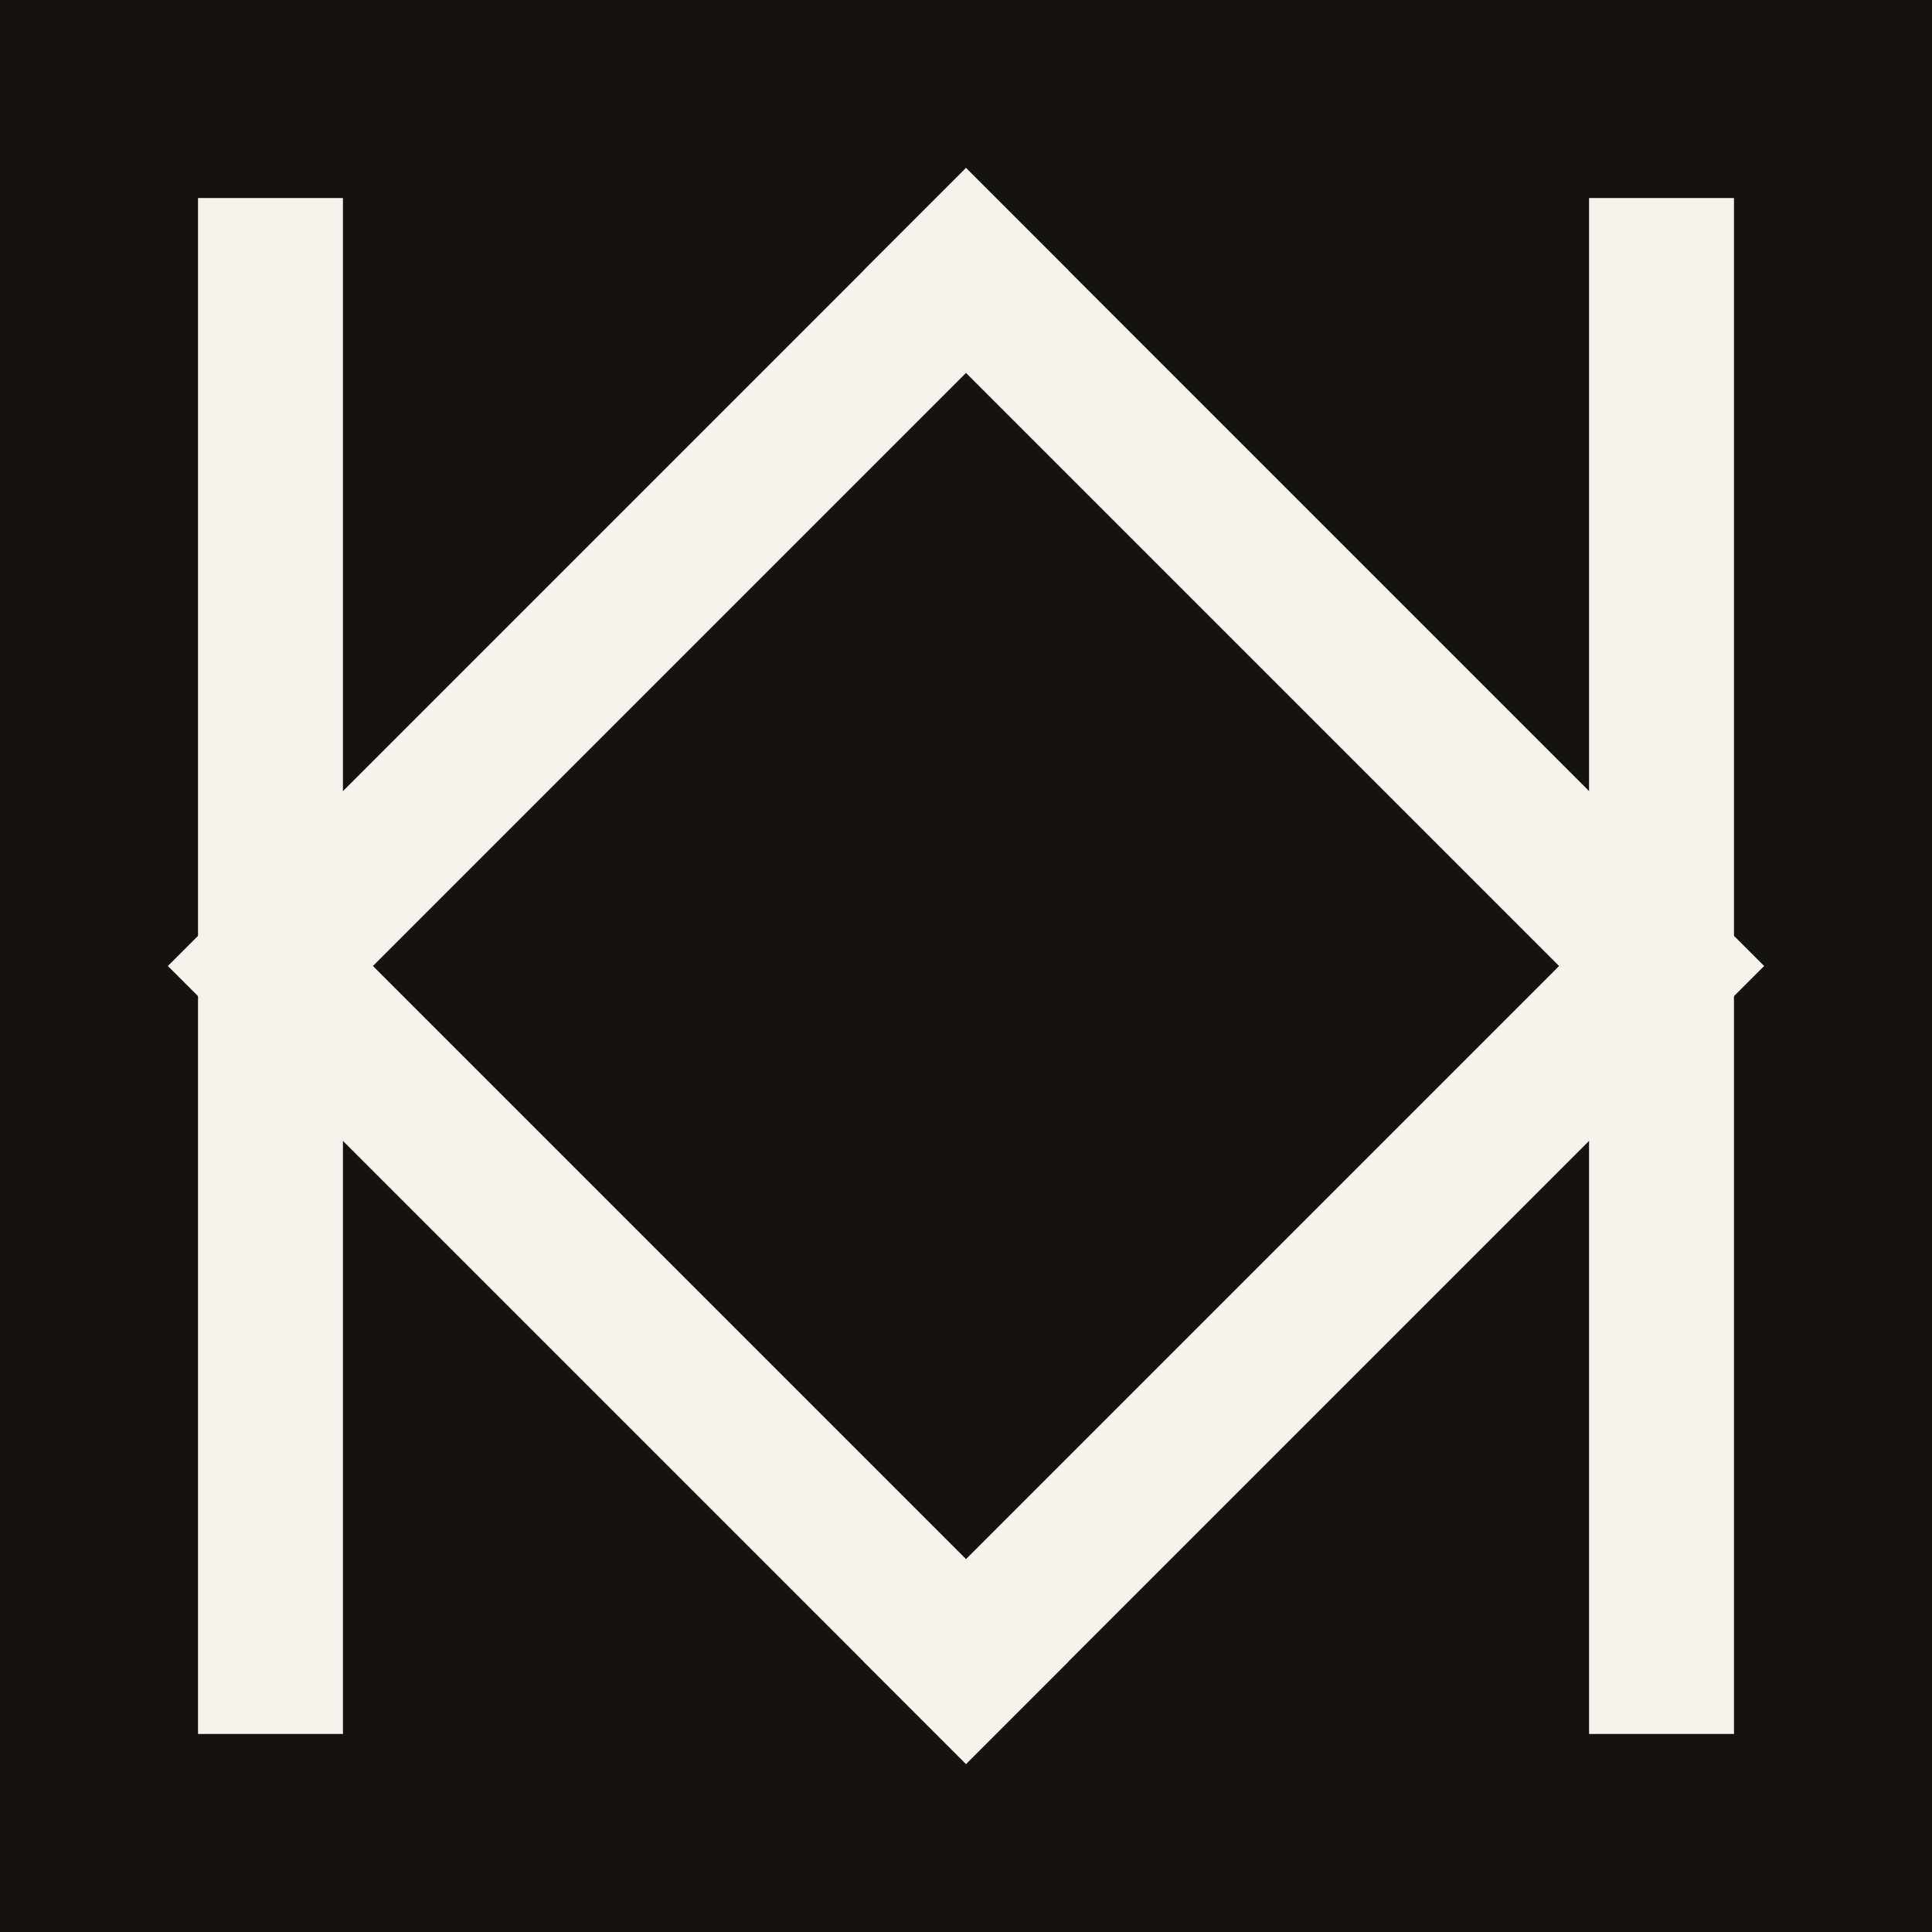
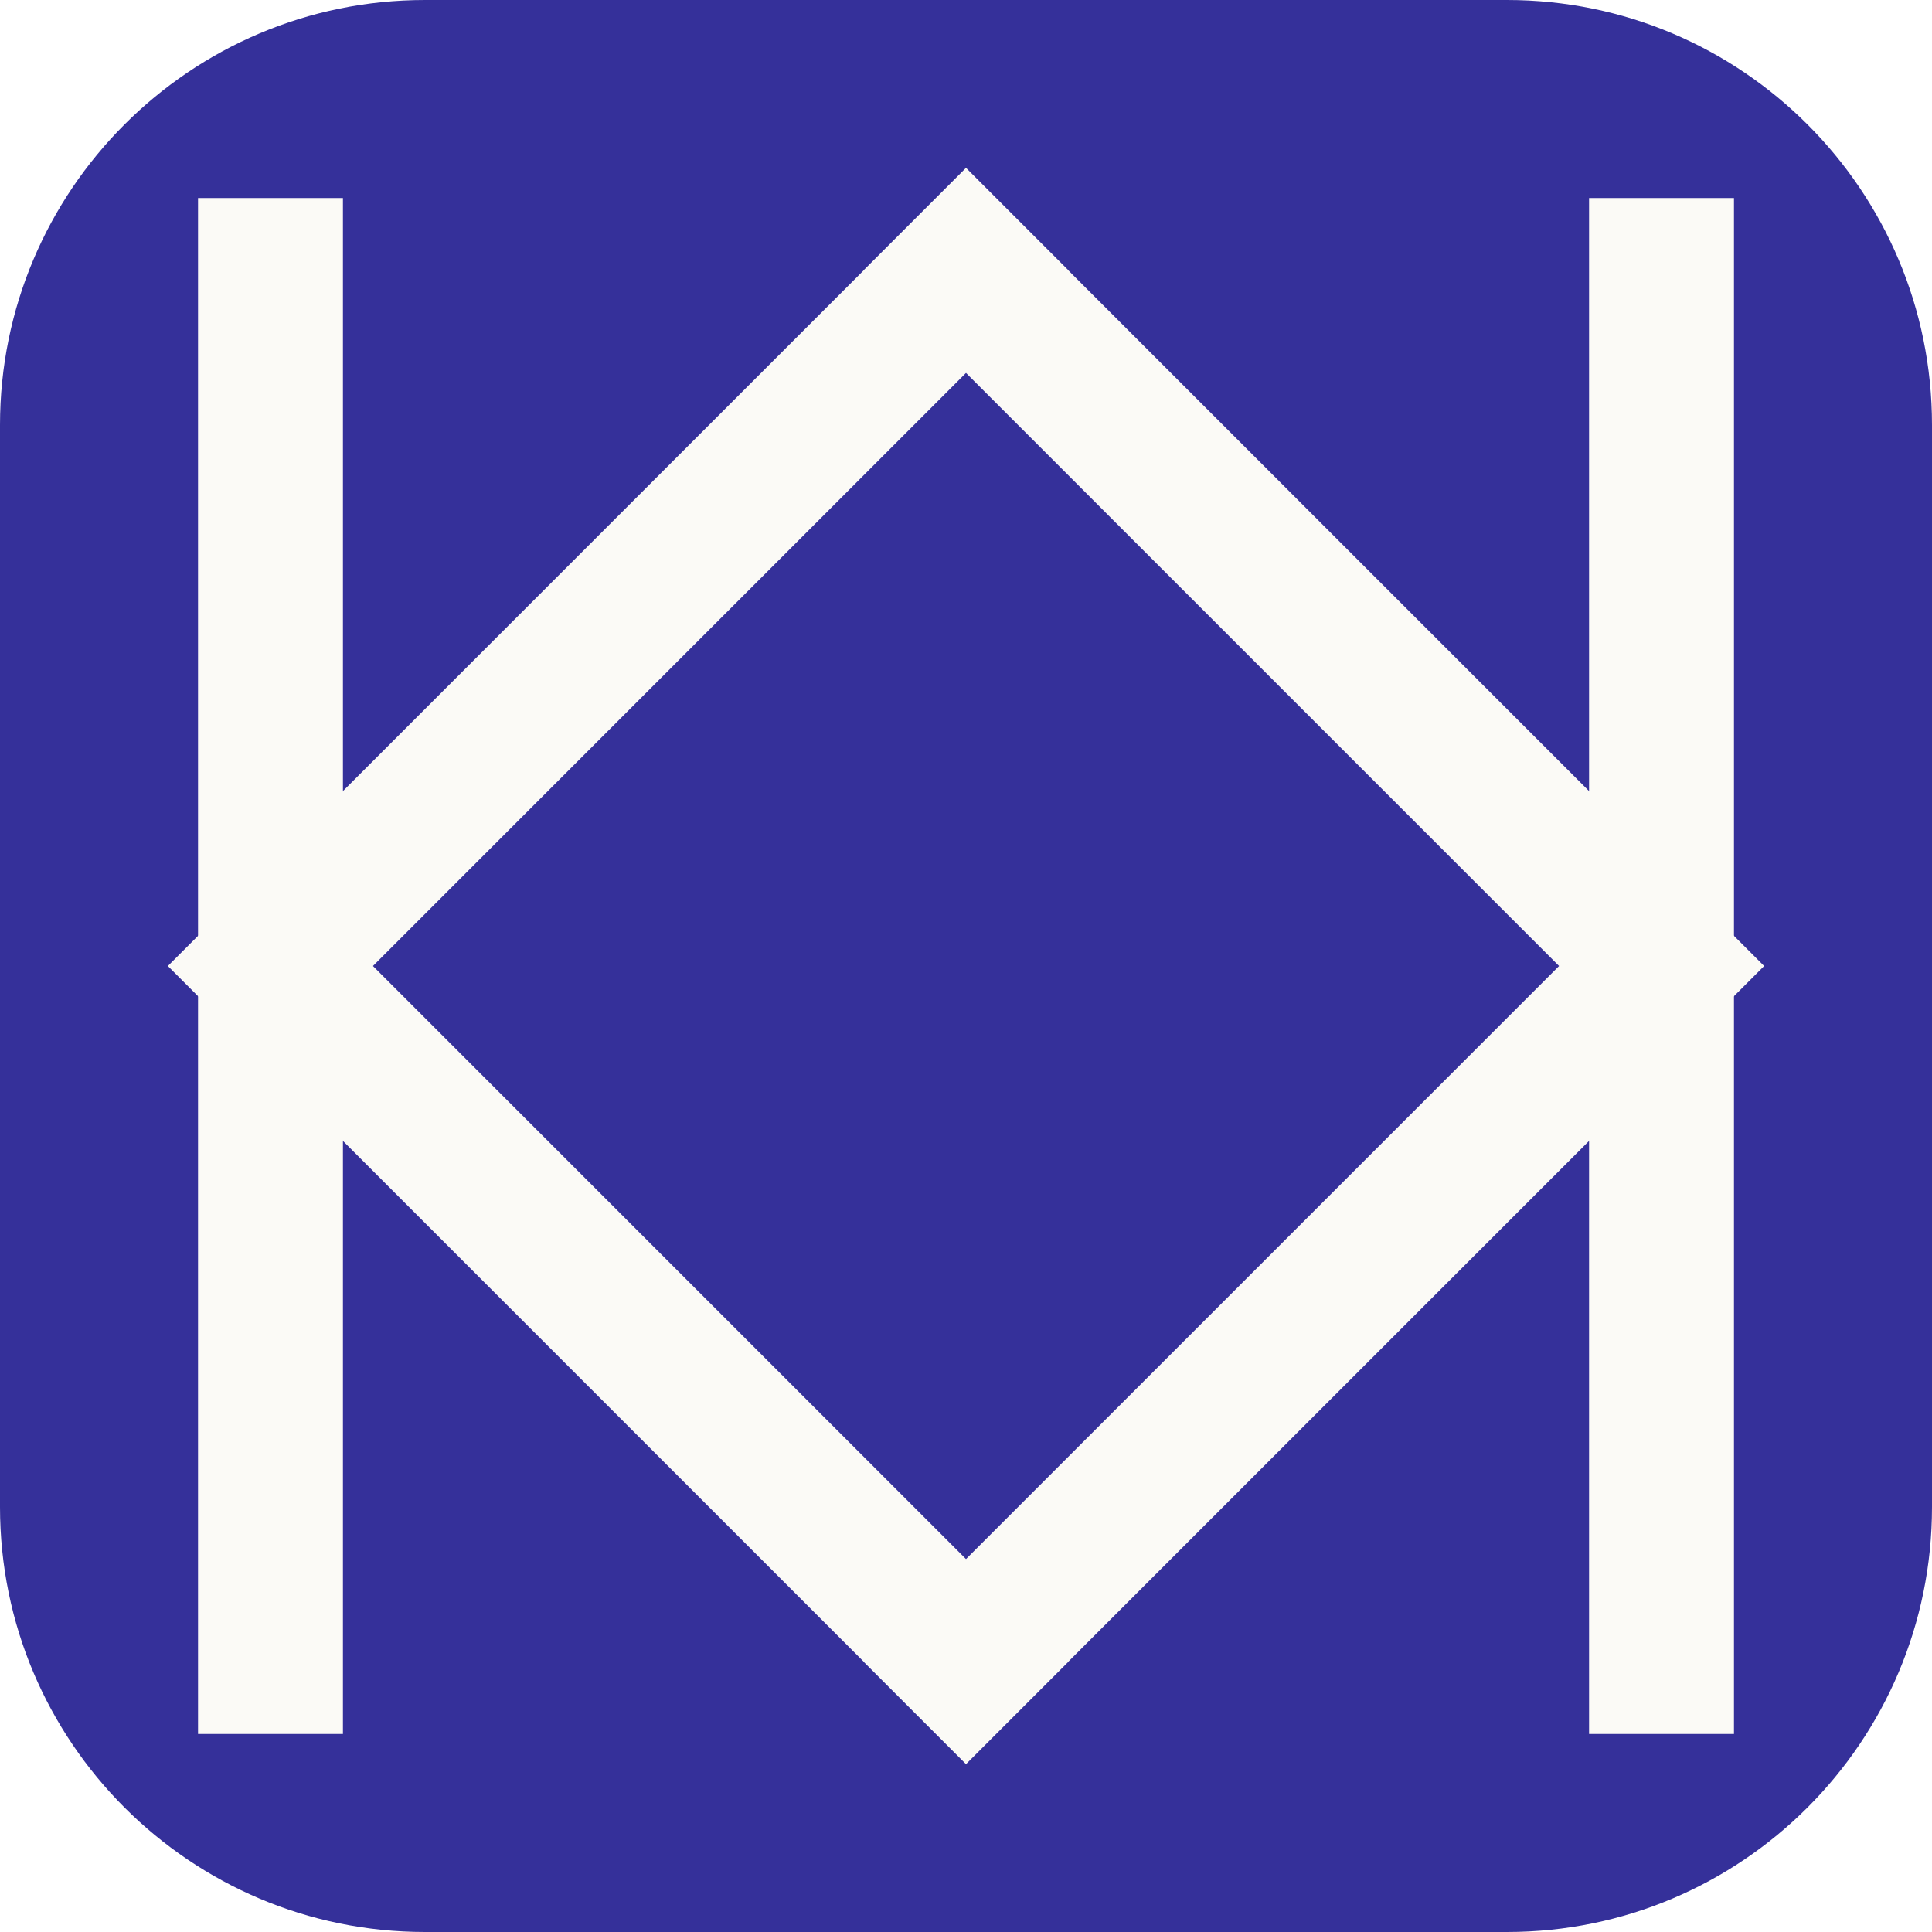
<svg xmlns="http://www.w3.org/2000/svg" viewBox="0 0 100 100">
-   <rect width="100" height="100" fill="#14130f" />
-   <g transform="translate(0,6)" stroke="#f6f3ec" stroke-width="7.5" stroke-linecap="square" fill="none">
+   <rect width="100" height="100" rx="22" fill="#35309A" />
+   <g transform="translate(0,6)" stroke="#FBFAF6" stroke-width="7.5" stroke-linecap="square" fill="none">
    <path d="M14 8 V80" />
    <path d="M14 44 L50 8" />
    <path d="M14 44 L50 80" />
    <path d="M86 8 V80" />
    <path d="M86 44 L50 8" />
    <path d="M86 44 L50 80" />
  </g>
</svg>
